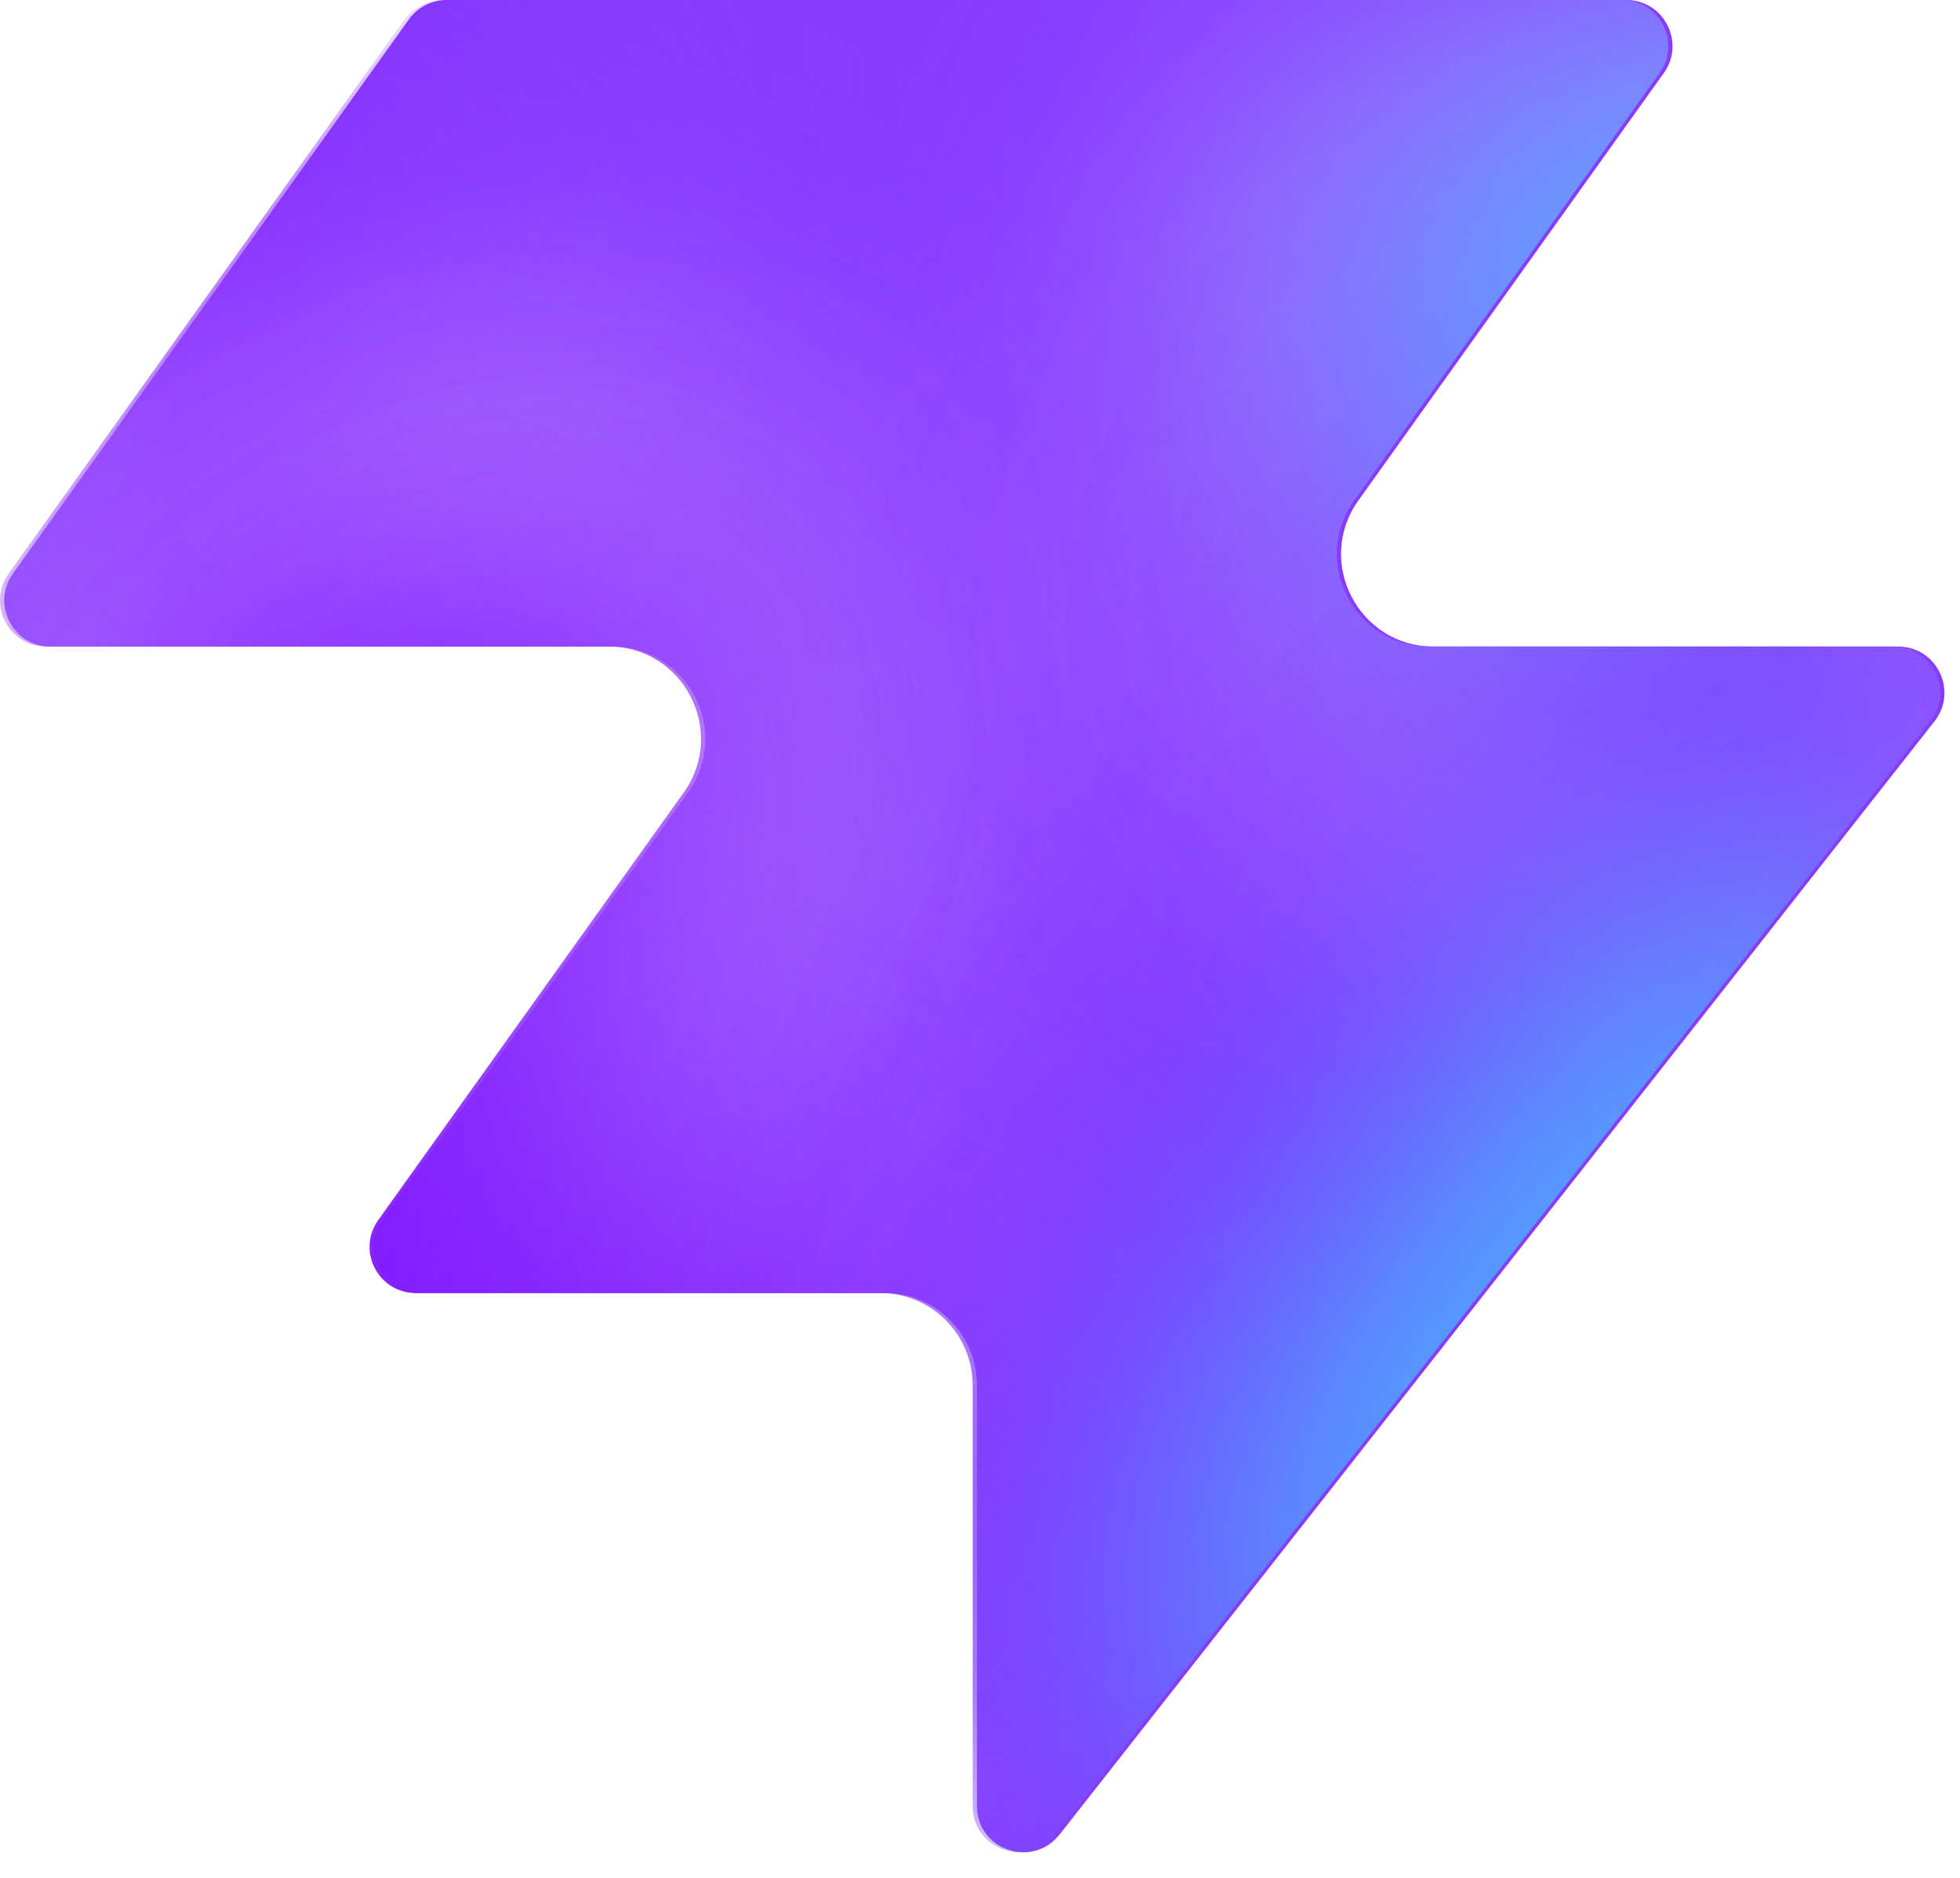
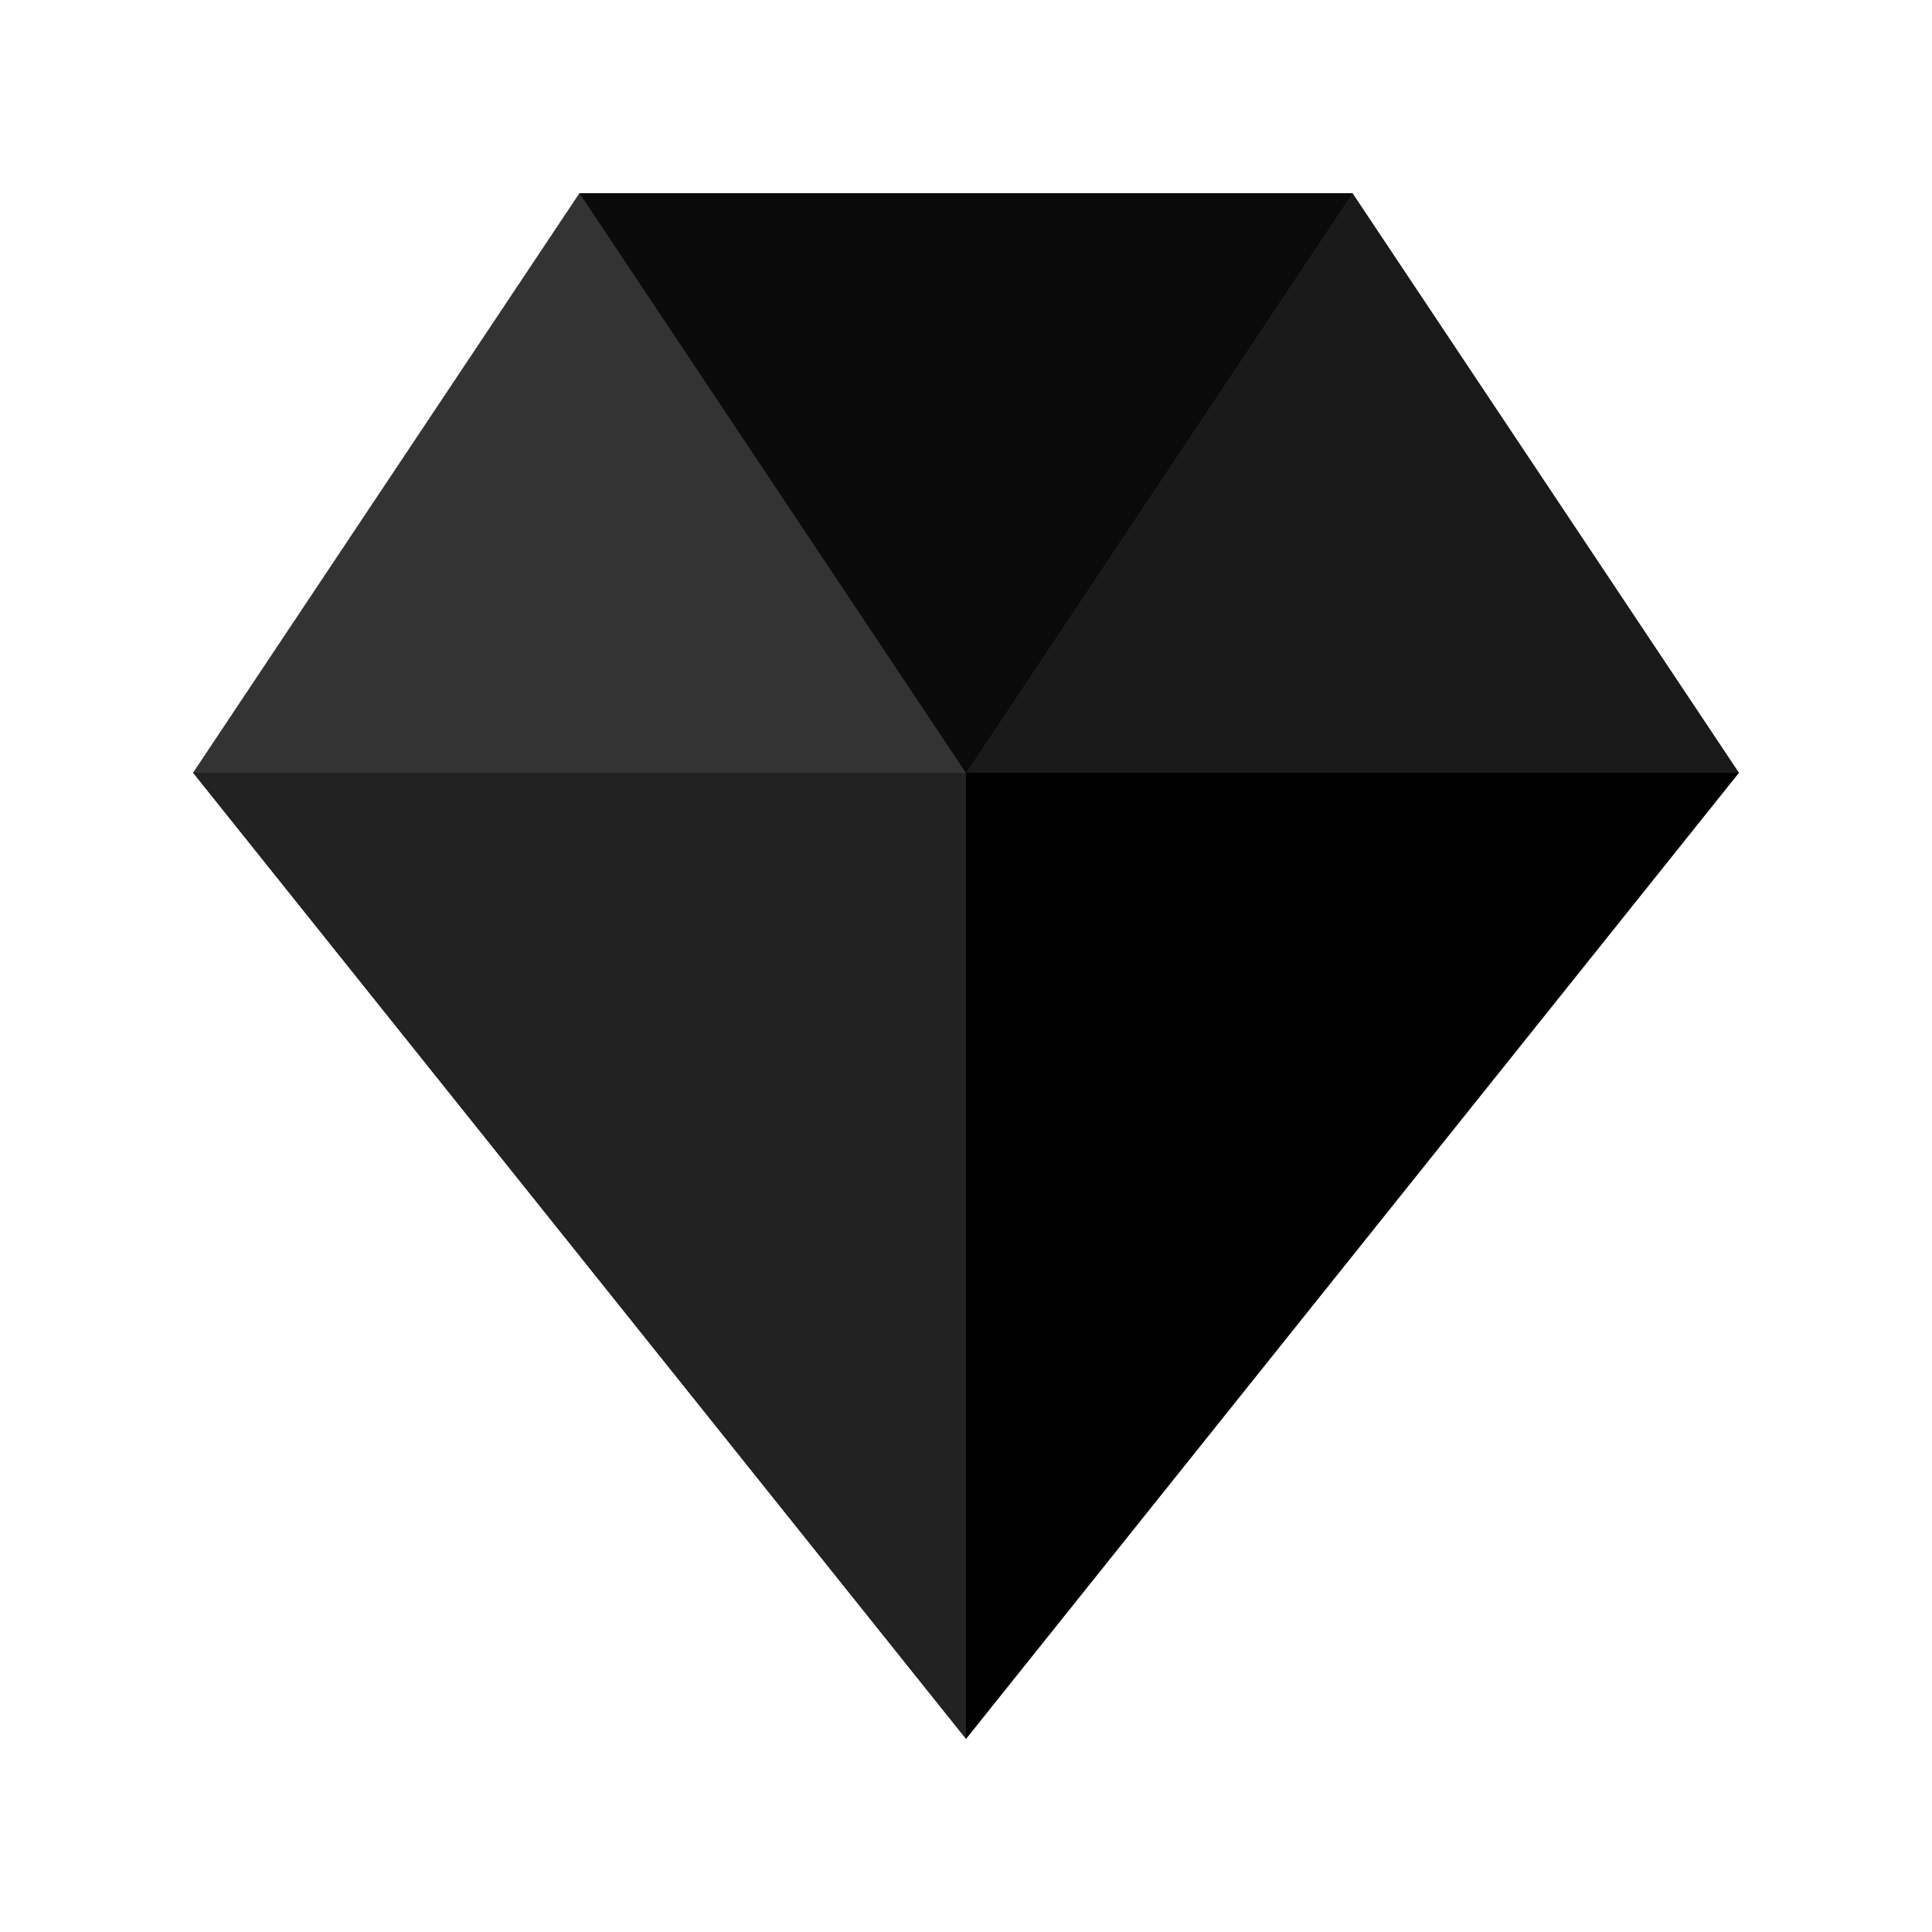
- <svg xmlns="http://www.w3.org/2000/svg" width="48" height="46" fill="none" viewBox="0 0 48 46">
-   <path fill="#863bff" d="M25.946 44.938c-.664.845-2.021.375-2.021-.698V33.937a2.26 2.26 0 0 0-2.262-2.262H10.287c-.92 0-1.456-1.04-.92-1.788l7.48-10.471c1.07-1.497 0-3.578-1.842-3.578H1.237c-.92 0-1.456-1.04-.92-1.788L10.013.474c.214-.297.556-.474.92-.474h28.894c.92 0 1.456 1.04.92 1.788l-7.48 10.471c-1.07 1.498 0 3.579 1.842 3.579h11.377c.943 0 1.473 1.088.89 1.83L25.947 44.94z" style="fill:#863bff;fill:color(display-p3 .525 .23 1);fill-opacity:1" />
-   <mask id="a" width="48" height="46" x="0" y="0" maskUnits="userSpaceOnUse" style="mask-type:alpha">
-     <path fill="#000" d="M25.842 44.938c-.664.844-2.021.375-2.021-.698V33.937a2.26 2.26 0 0 0-2.262-2.262H10.183c-.92 0-1.456-1.04-.92-1.788l7.48-10.471c1.07-1.498 0-3.579-1.842-3.579H1.133c-.92 0-1.456-1.04-.92-1.787L9.91.473c.214-.297.556-.474.92-.474h28.894c.92 0 1.456 1.04.92 1.788l-7.48 10.471c-1.07 1.498 0 3.578 1.842 3.578h11.377c.943 0 1.473 1.088.89 1.832L25.843 44.94z" style="fill:#000;fill-opacity:1" />
-   </mask>
-   <g mask="url(#a)">
-     <g filter="url(#b)">
-       <ellipse cx="5.508" cy="14.704" fill="#ede6ff" rx="5.508" ry="14.704" style="fill:#ede6ff;fill:color(display-p3 .927 .903 1);fill-opacity:1" transform="matrix(.00324 1 1 -.00324 -4.47 31.516)" />
-     </g>
-     <g filter="url(#c)">
-       <ellipse cx="10.399" cy="29.851" fill="#ede6ff" rx="10.399" ry="29.851" style="fill:#ede6ff;fill:color(display-p3 .927 .903 1);fill-opacity:1" transform="matrix(.00324 1 1 -.00324 -39.328 7.883)" />
-     </g>
-     <g filter="url(#d)">
-       <ellipse cx="5.508" cy="30.487" fill="#7e14ff" rx="5.508" ry="30.487" style="fill:#7e14ff;fill:color(display-p3 .492 .077 1);fill-opacity:1" transform="rotate(89.814 -25.913 -14.639)scale(1 -1)" />
-     </g>
-     <g filter="url(#e)">
-       <ellipse cx="5.508" cy="30.599" fill="#7e14ff" rx="5.508" ry="30.599" style="fill:#7e14ff;fill:color(display-p3 .492 .077 1);fill-opacity:1" transform="rotate(89.814 -32.644 -3.334)scale(1 -1)" />
-     </g>
-     <g filter="url(#f)">
-       <ellipse cx="5.508" cy="30.599" fill="#7e14ff" rx="5.508" ry="30.599" style="fill:#7e14ff;fill:color(display-p3 .492 .077 1);fill-opacity:1" transform="matrix(.00324 1 1 -.00324 -34.34 30.47)" />
-     </g>
-     <g filter="url(#g)">
-       <ellipse cx="14.072" cy="22.078" fill="#ede6ff" rx="14.072" ry="22.078" style="fill:#ede6ff;fill:color(display-p3 .927 .903 1);fill-opacity:1" transform="rotate(93.35 24.506 48.493)scale(-1 1)" />
-     </g>
-     <g filter="url(#h)">
-       <ellipse cx="3.47" cy="21.501" fill="#7e14ff" rx="3.47" ry="21.501" style="fill:#7e14ff;fill:color(display-p3 .492 .077 1);fill-opacity:1" transform="rotate(89.009 28.708 47.59)scale(-1 1)" />
-     </g>
-     <g filter="url(#i)">
-       <ellipse cx="3.47" cy="21.501" fill="#7e14ff" rx="3.47" ry="21.501" style="fill:#7e14ff;fill:color(display-p3 .492 .077 1);fill-opacity:1" transform="rotate(89.009 28.708 47.59)scale(-1 1)" />
-     </g>
-     <g filter="url(#j)">
-       <ellipse cx=".387" cy="8.972" fill="#7e14ff" rx="4.407" ry="29.108" style="fill:#7e14ff;fill:color(display-p3 .492 .077 1);fill-opacity:1" transform="rotate(39.51 .387 8.972)" />
-     </g>
-     <g filter="url(#k)">
-       <ellipse cx="47.523" cy="-6.092" fill="#7e14ff" rx="4.407" ry="29.108" style="fill:#7e14ff;fill:color(display-p3 .492 .077 1);fill-opacity:1" transform="rotate(37.892 47.523 -6.092)" />
-     </g>
-     <g filter="url(#l)">
-       <ellipse cx="41.412" cy="6.333" fill="#47bfff" rx="5.971" ry="9.665" style="fill:#47bfff;fill:color(display-p3 .28 .748 1);fill-opacity:1" transform="rotate(37.892 41.412 6.333)" />
-     </g>
-     <g filter="url(#m)">
-       <ellipse cx="-1.879" cy="38.332" fill="#7e14ff" rx="4.407" ry="29.108" style="fill:#7e14ff;fill:color(display-p3 .492 .077 1);fill-opacity:1" transform="rotate(37.892 -1.88 38.332)" />
-     </g>
-     <g filter="url(#n)">
-       <ellipse cx="-1.879" cy="38.332" fill="#7e14ff" rx="4.407" ry="29.108" style="fill:#7e14ff;fill:color(display-p3 .492 .077 1);fill-opacity:1" transform="rotate(37.892 -1.88 38.332)" />
-     </g>
-     <g filter="url(#o)">
-       <ellipse cx="35.651" cy="29.907" fill="#7e14ff" rx="4.407" ry="29.108" style="fill:#7e14ff;fill:color(display-p3 .492 .077 1);fill-opacity:1" transform="rotate(37.892 35.651 29.907)" />
-     </g>
-     <g filter="url(#p)">
-       <ellipse cx="38.418" cy="32.4" fill="#47bfff" rx="5.971" ry="15.297" style="fill:#47bfff;fill:color(display-p3 .28 .748 1);fill-opacity:1" transform="rotate(37.892 38.418 32.4)" />
-     </g>
-   </g>
-   <defs>
-     <filter id="b" width="60.045" height="41.654" x="-19.77" y="16.149" color-interpolation-filters="sRGB" filterUnits="userSpaceOnUse">
-       <feFlood flood-opacity="0" result="BackgroundImageFix" />
-       <feBlend in="SourceGraphic" in2="BackgroundImageFix" result="shape" />
-       <feGaussianBlur result="effect1_foregroundBlur_2002_17158" stdDeviation="7.659" />
-     </filter>
-     <filter id="c" width="90.34" height="51.437" x="-54.613" y="-7.533" color-interpolation-filters="sRGB" filterUnits="userSpaceOnUse">
-       <feFlood flood-opacity="0" result="BackgroundImageFix" />
-       <feBlend in="SourceGraphic" in2="BackgroundImageFix" result="shape" />
-       <feGaussianBlur result="effect1_foregroundBlur_2002_17158" stdDeviation="7.659" />
-     </filter>
-     <filter id="d" width="79.355" height="29.4" x="-49.64" y="2.03" color-interpolation-filters="sRGB" filterUnits="userSpaceOnUse">
-       <feFlood flood-opacity="0" result="BackgroundImageFix" />
-       <feBlend in="SourceGraphic" in2="BackgroundImageFix" result="shape" />
-       <feGaussianBlur result="effect1_foregroundBlur_2002_17158" stdDeviation="4.596" />
-     </filter>
-     <filter id="e" width="79.579" height="29.4" x="-45.045" y="20.029" color-interpolation-filters="sRGB" filterUnits="userSpaceOnUse">
-       <feFlood flood-opacity="0" result="BackgroundImageFix" />
-       <feBlend in="SourceGraphic" in2="BackgroundImageFix" result="shape" />
-       <feGaussianBlur result="effect1_foregroundBlur_2002_17158" stdDeviation="4.596" />
-     </filter>
-     <filter id="f" width="79.579" height="29.4" x="-43.513" y="21.178" color-interpolation-filters="sRGB" filterUnits="userSpaceOnUse">
-       <feFlood flood-opacity="0" result="BackgroundImageFix" />
-       <feBlend in="SourceGraphic" in2="BackgroundImageFix" result="shape" />
-       <feGaussianBlur result="effect1_foregroundBlur_2002_17158" stdDeviation="4.596" />
-     </filter>
-     <filter id="g" width="74.749" height="58.852" x="15.756" y="-17.901" color-interpolation-filters="sRGB" filterUnits="userSpaceOnUse">
-       <feFlood flood-opacity="0" result="BackgroundImageFix" />
-       <feBlend in="SourceGraphic" in2="BackgroundImageFix" result="shape" />
-       <feGaussianBlur result="effect1_foregroundBlur_2002_17158" stdDeviation="7.659" />
-     </filter>
-     <filter id="h" width="61.377" height="25.362" x="23.548" y="2.284" color-interpolation-filters="sRGB" filterUnits="userSpaceOnUse">
-       <feFlood flood-opacity="0" result="BackgroundImageFix" />
-       <feBlend in="SourceGraphic" in2="BackgroundImageFix" result="shape" />
-       <feGaussianBlur result="effect1_foregroundBlur_2002_17158" stdDeviation="4.596" />
-     </filter>
-     <filter id="i" width="61.377" height="25.362" x="23.548" y="2.284" color-interpolation-filters="sRGB" filterUnits="userSpaceOnUse">
-       <feFlood flood-opacity="0" result="BackgroundImageFix" />
-       <feBlend in="SourceGraphic" in2="BackgroundImageFix" result="shape" />
-       <feGaussianBlur result="effect1_foregroundBlur_2002_17158" stdDeviation="4.596" />
-     </filter>
-     <filter id="j" width="56.045" height="63.649" x="-27.636" y="-22.853" color-interpolation-filters="sRGB" filterUnits="userSpaceOnUse">
-       <feFlood flood-opacity="0" result="BackgroundImageFix" />
-       <feBlend in="SourceGraphic" in2="BackgroundImageFix" result="shape" />
-       <feGaussianBlur result="effect1_foregroundBlur_2002_17158" stdDeviation="4.596" />
-     </filter>
-     <filter id="k" width="54.814" height="64.646" x="20.116" y="-38.415" color-interpolation-filters="sRGB" filterUnits="userSpaceOnUse">
-       <feFlood flood-opacity="0" result="BackgroundImageFix" />
-       <feBlend in="SourceGraphic" in2="BackgroundImageFix" result="shape" />
-       <feGaussianBlur result="effect1_foregroundBlur_2002_17158" stdDeviation="4.596" />
-     </filter>
-     <filter id="l" width="33.541" height="35.313" x="24.641" y="-11.323" color-interpolation-filters="sRGB" filterUnits="userSpaceOnUse">
-       <feFlood flood-opacity="0" result="BackgroundImageFix" />
-       <feBlend in="SourceGraphic" in2="BackgroundImageFix" result="shape" />
-       <feGaussianBlur result="effect1_foregroundBlur_2002_17158" stdDeviation="4.596" />
-     </filter>
-     <filter id="m" width="54.814" height="64.646" x="-29.286" y="6.009" color-interpolation-filters="sRGB" filterUnits="userSpaceOnUse">
-       <feFlood flood-opacity="0" result="BackgroundImageFix" />
-       <feBlend in="SourceGraphic" in2="BackgroundImageFix" result="shape" />
-       <feGaussianBlur result="effect1_foregroundBlur_2002_17158" stdDeviation="4.596" />
-     </filter>
-     <filter id="n" width="54.814" height="64.646" x="-29.286" y="6.009" color-interpolation-filters="sRGB" filterUnits="userSpaceOnUse">
-       <feFlood flood-opacity="0" result="BackgroundImageFix" />
-       <feBlend in="SourceGraphic" in2="BackgroundImageFix" result="shape" />
-       <feGaussianBlur result="effect1_foregroundBlur_2002_17158" stdDeviation="4.596" />
-     </filter>
-     <filter id="o" width="54.814" height="64.646" x="8.244" y="-2.416" color-interpolation-filters="sRGB" filterUnits="userSpaceOnUse">
-       <feFlood flood-opacity="0" result="BackgroundImageFix" />
-       <feBlend in="SourceGraphic" in2="BackgroundImageFix" result="shape" />
-       <feGaussianBlur result="effect1_foregroundBlur_2002_17158" stdDeviation="4.596" />
-     </filter>
-     <filter id="p" width="39.409" height="43.623" x="18.713" y="10.588" color-interpolation-filters="sRGB" filterUnits="userSpaceOnUse">
-       <feFlood flood-opacity="0" result="BackgroundImageFix" />
-       <feBlend in="SourceGraphic" in2="BackgroundImageFix" result="shape" />
-       <feGaussianBlur result="effect1_foregroundBlur_2002_17158" stdDeviation="4.596" />
-     </filter>
-   </defs>
+ <svg xmlns="http://www.w3.org/2000/svg" viewBox="0 0 100 100">
+   <polygon points="50,90 10,40 30,10 70,10 90,40" fill="#111111" />
+   <polygon points="50,90 10,40 50,40" fill="#222222" />
+   <polygon points="50,90 90,40 50,40" fill="#000000" />
+   <polygon points="10,40 30,10 50,40" fill="#333333" />
+   <polygon points="90,40 70,10 50,40" fill="#1a1a1a" />
+   <polygon points="30,10 70,10 50,40" fill="#0a0a0a" />
</svg>
